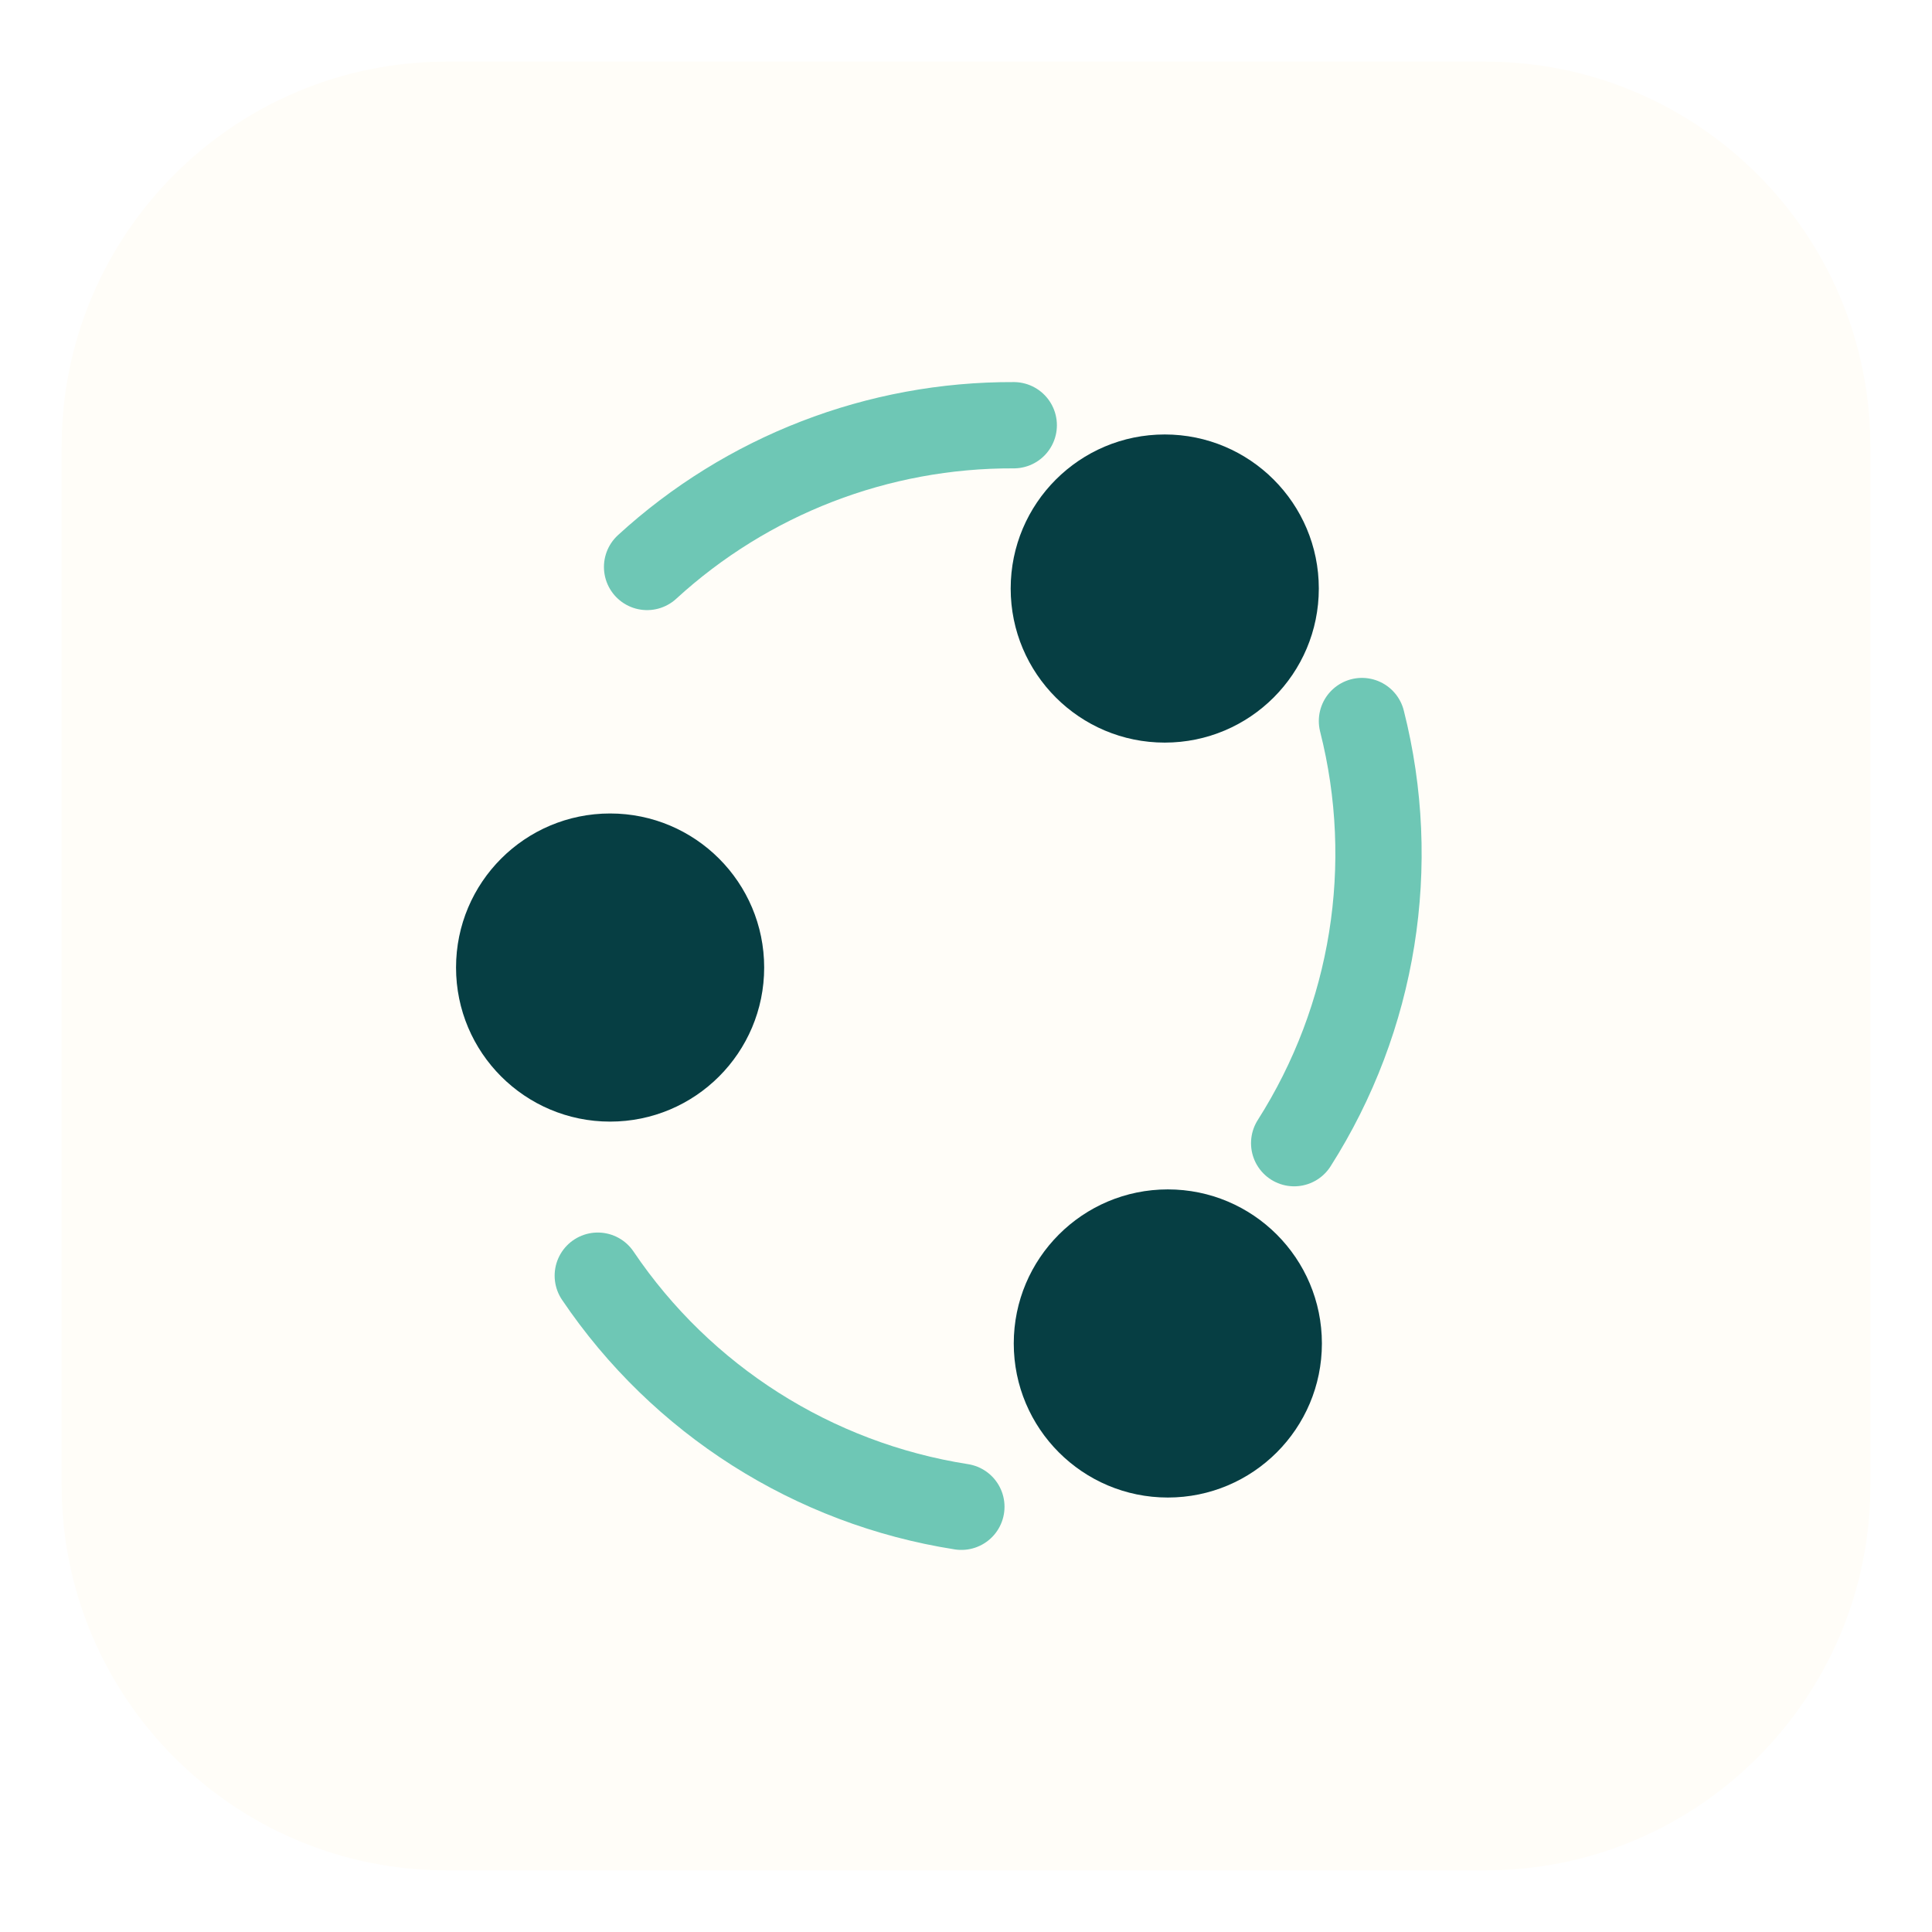
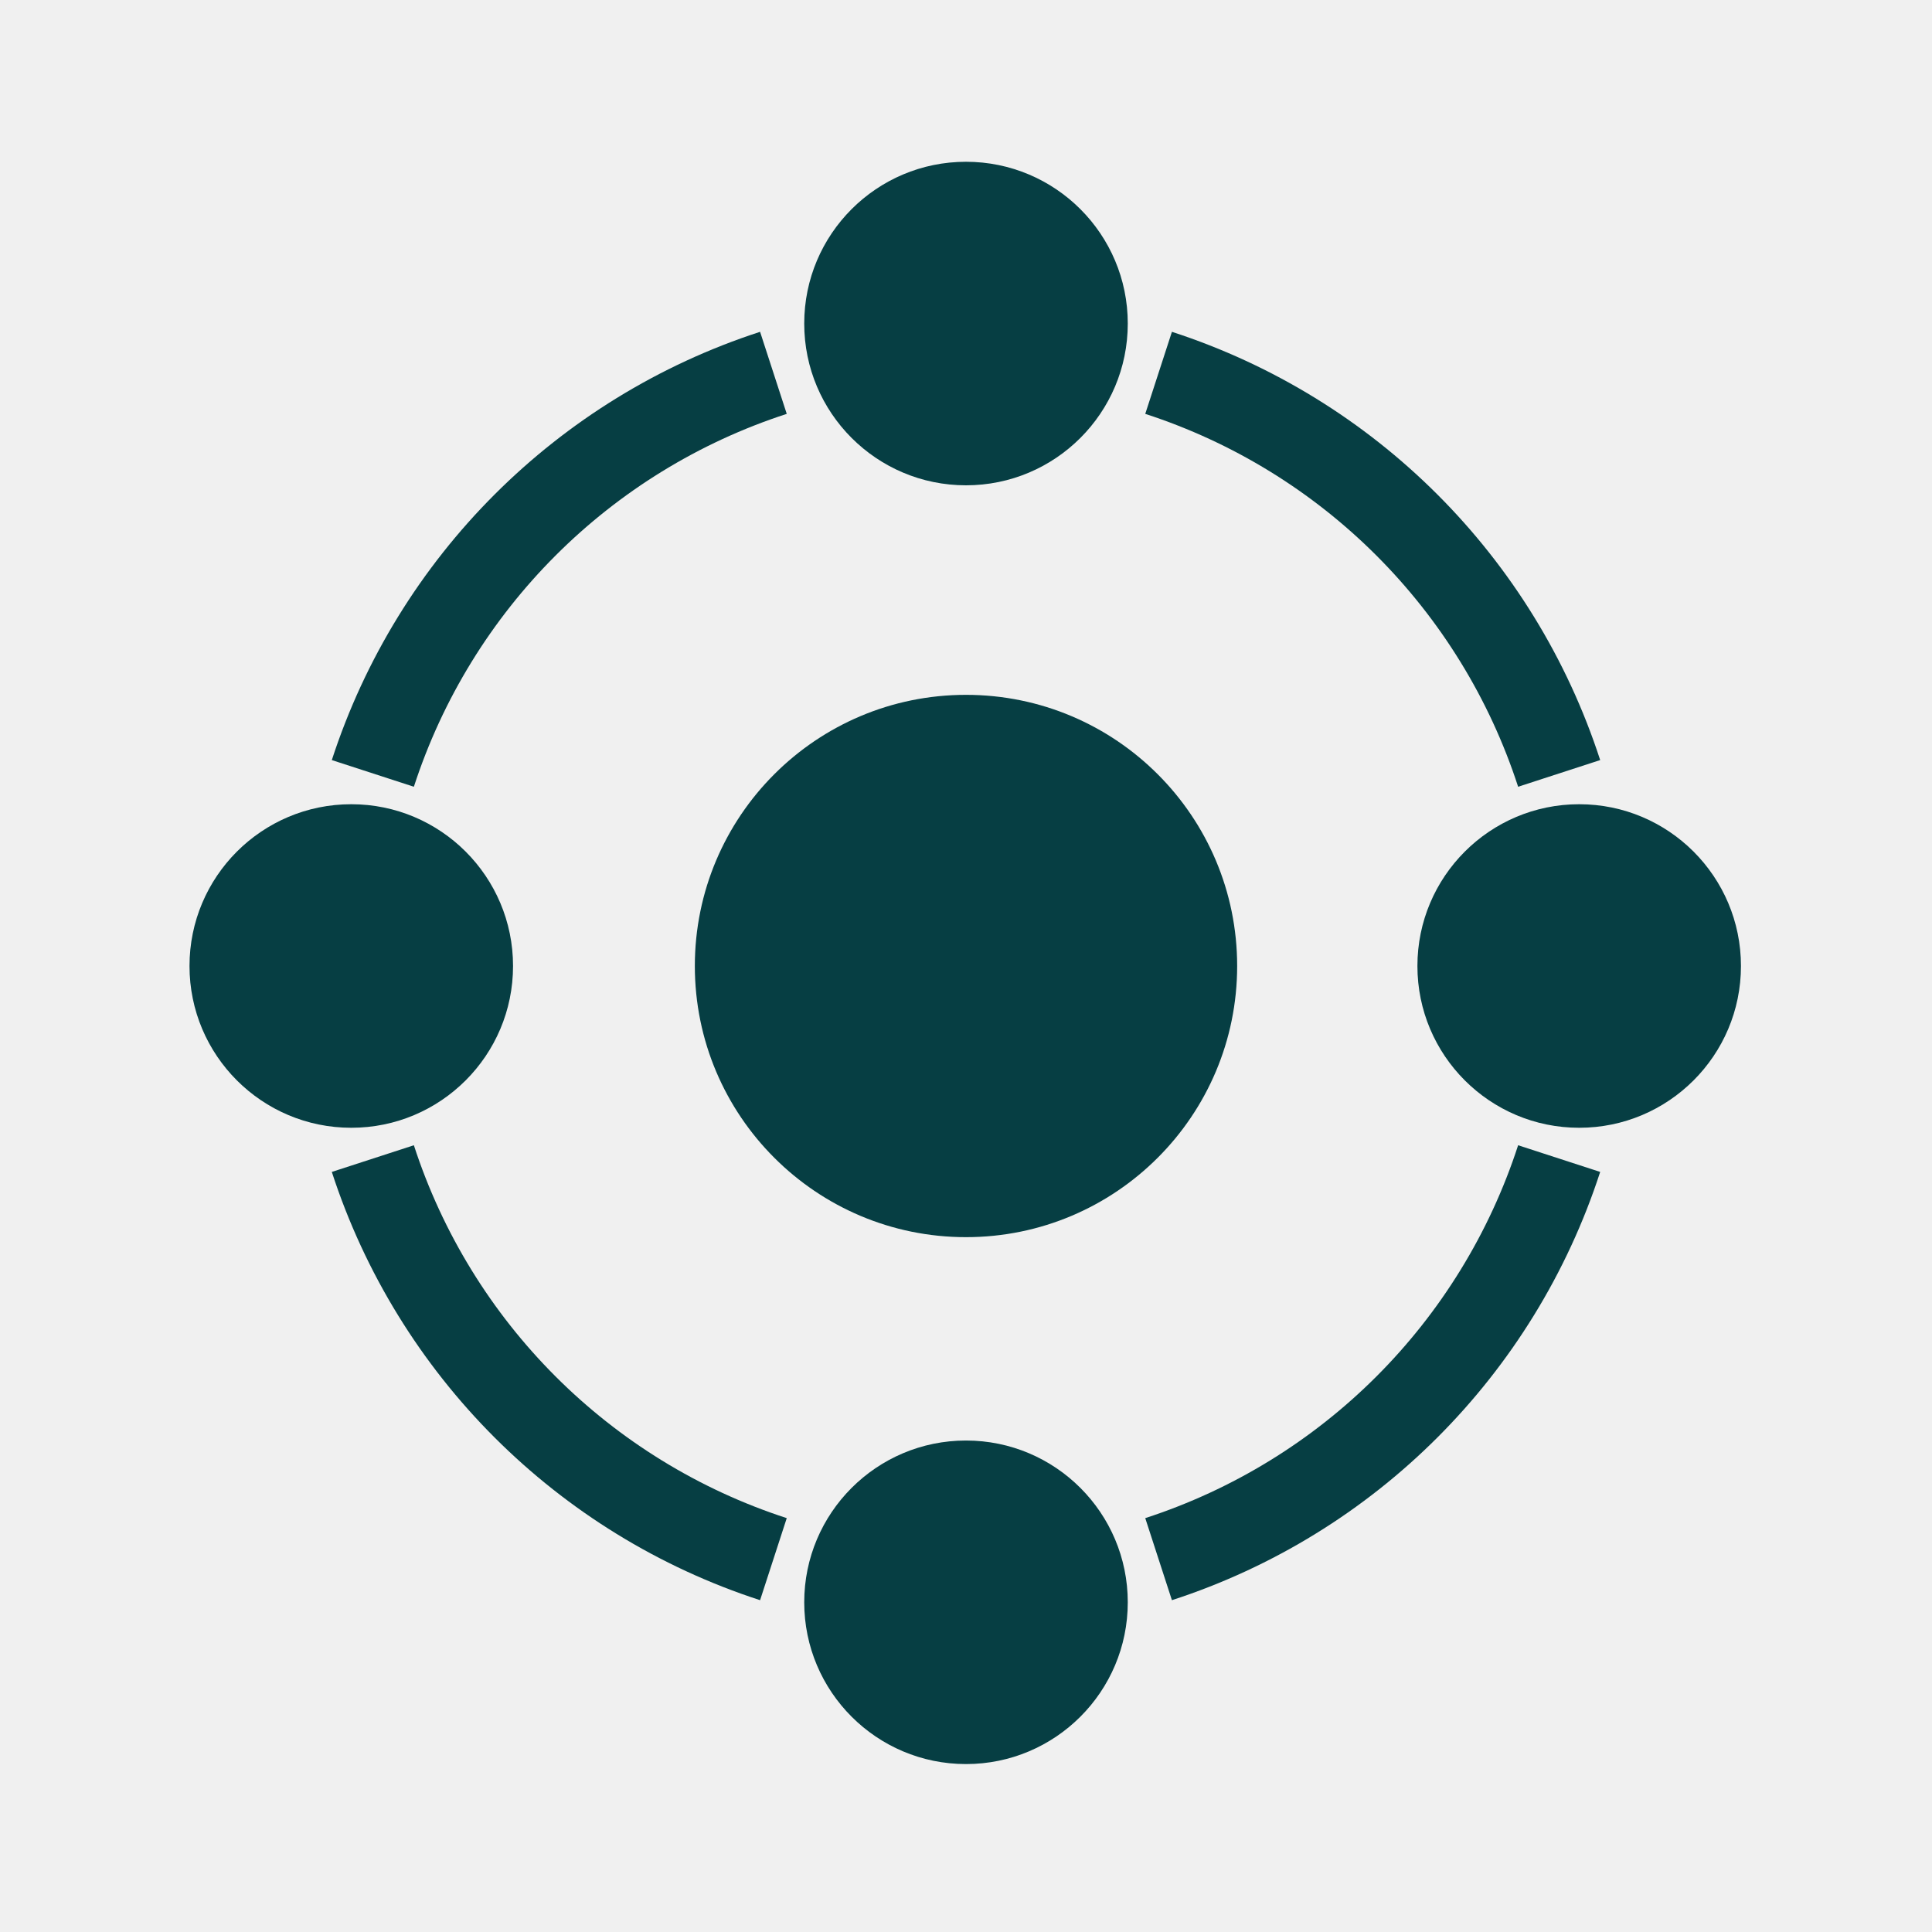
- <svg xmlns="http://www.w3.org/2000/svg" viewBox="0 0 1254 1254" role="img" aria-label="Dots Orbit icon">
-   <rect width="1254" height="1254" fill="#ffffff" />
-   <rect x="40" y="40" width="1174" height="1174" rx="250" fill="#fffdf8" />
-   <g fill="none" stroke="#6ec7b5" stroke-linecap="round" stroke-width="56">
-     <path d="M 420 368 A 350 350 0 0 1 658 276" />
-     <path d="M 884 468 A 350 350 0 0 1 840 742" />
-     <path d="M 624 978 A 350 350 0 0 1 388 828" />
+ <svg xmlns="http://www.w3.org/2000/svg" viewBox="0 0 1254 1254" role="img" aria-label="Dots Hub icon">
+   <g fill="none" stroke="#063e43" stroke-width="56" stroke-linecap="butt">
+     <path d="M 752 242 A 405 405 0 0 1 1012 502" />
+     <path d="M 1012 752 A 405 405 0 0 1 752 1012" />
+     <path d="M 502 1012 A 405 405 0 0 1 242 752" />
+     <path d="M 242 502 A 405 405 0 0 1 502 242" />
  </g>
  <g fill="#063e43">
-     <circle cx="756" cy="382" r="100" />
-     <circle cx="396" cy="628" r="100" />
-     <circle cx="758" cy="872" r="100" />
+     <circle cx="627" cy="627" r="176" />
+     <circle cx="627" cy="210" r="105" />
+     <circle cx="1025" cy="627" r="105" />
+     <circle cx="627" cy="1040" r="105" />
+     <circle cx="228" cy="627" r="105" />
  </g>
</svg>
